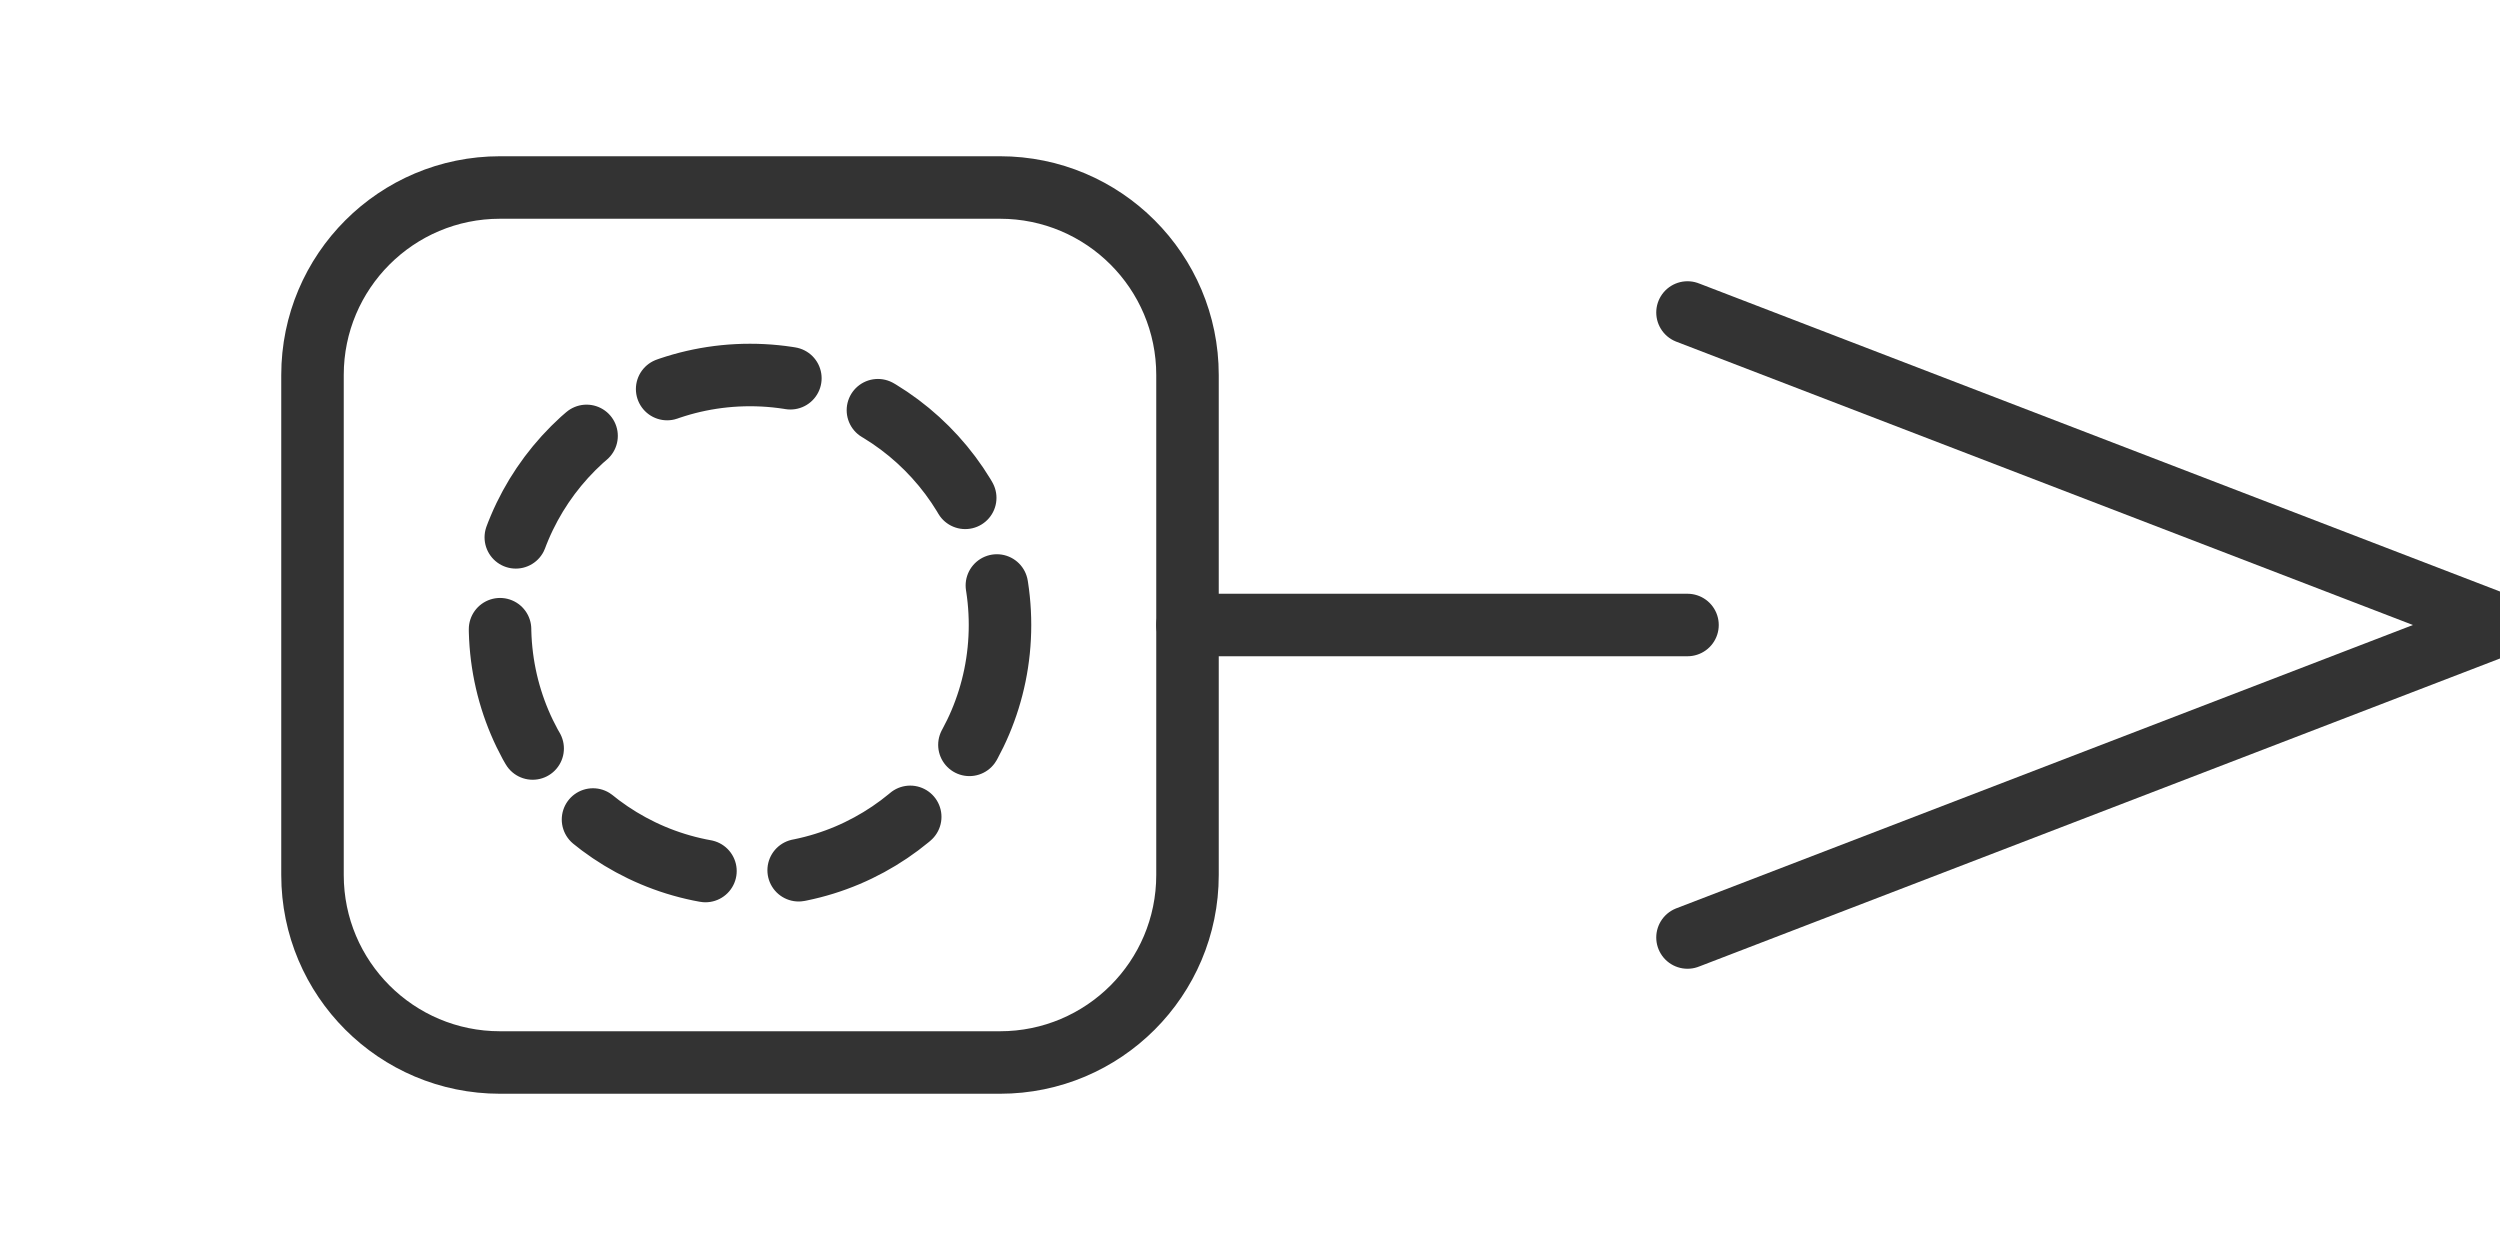
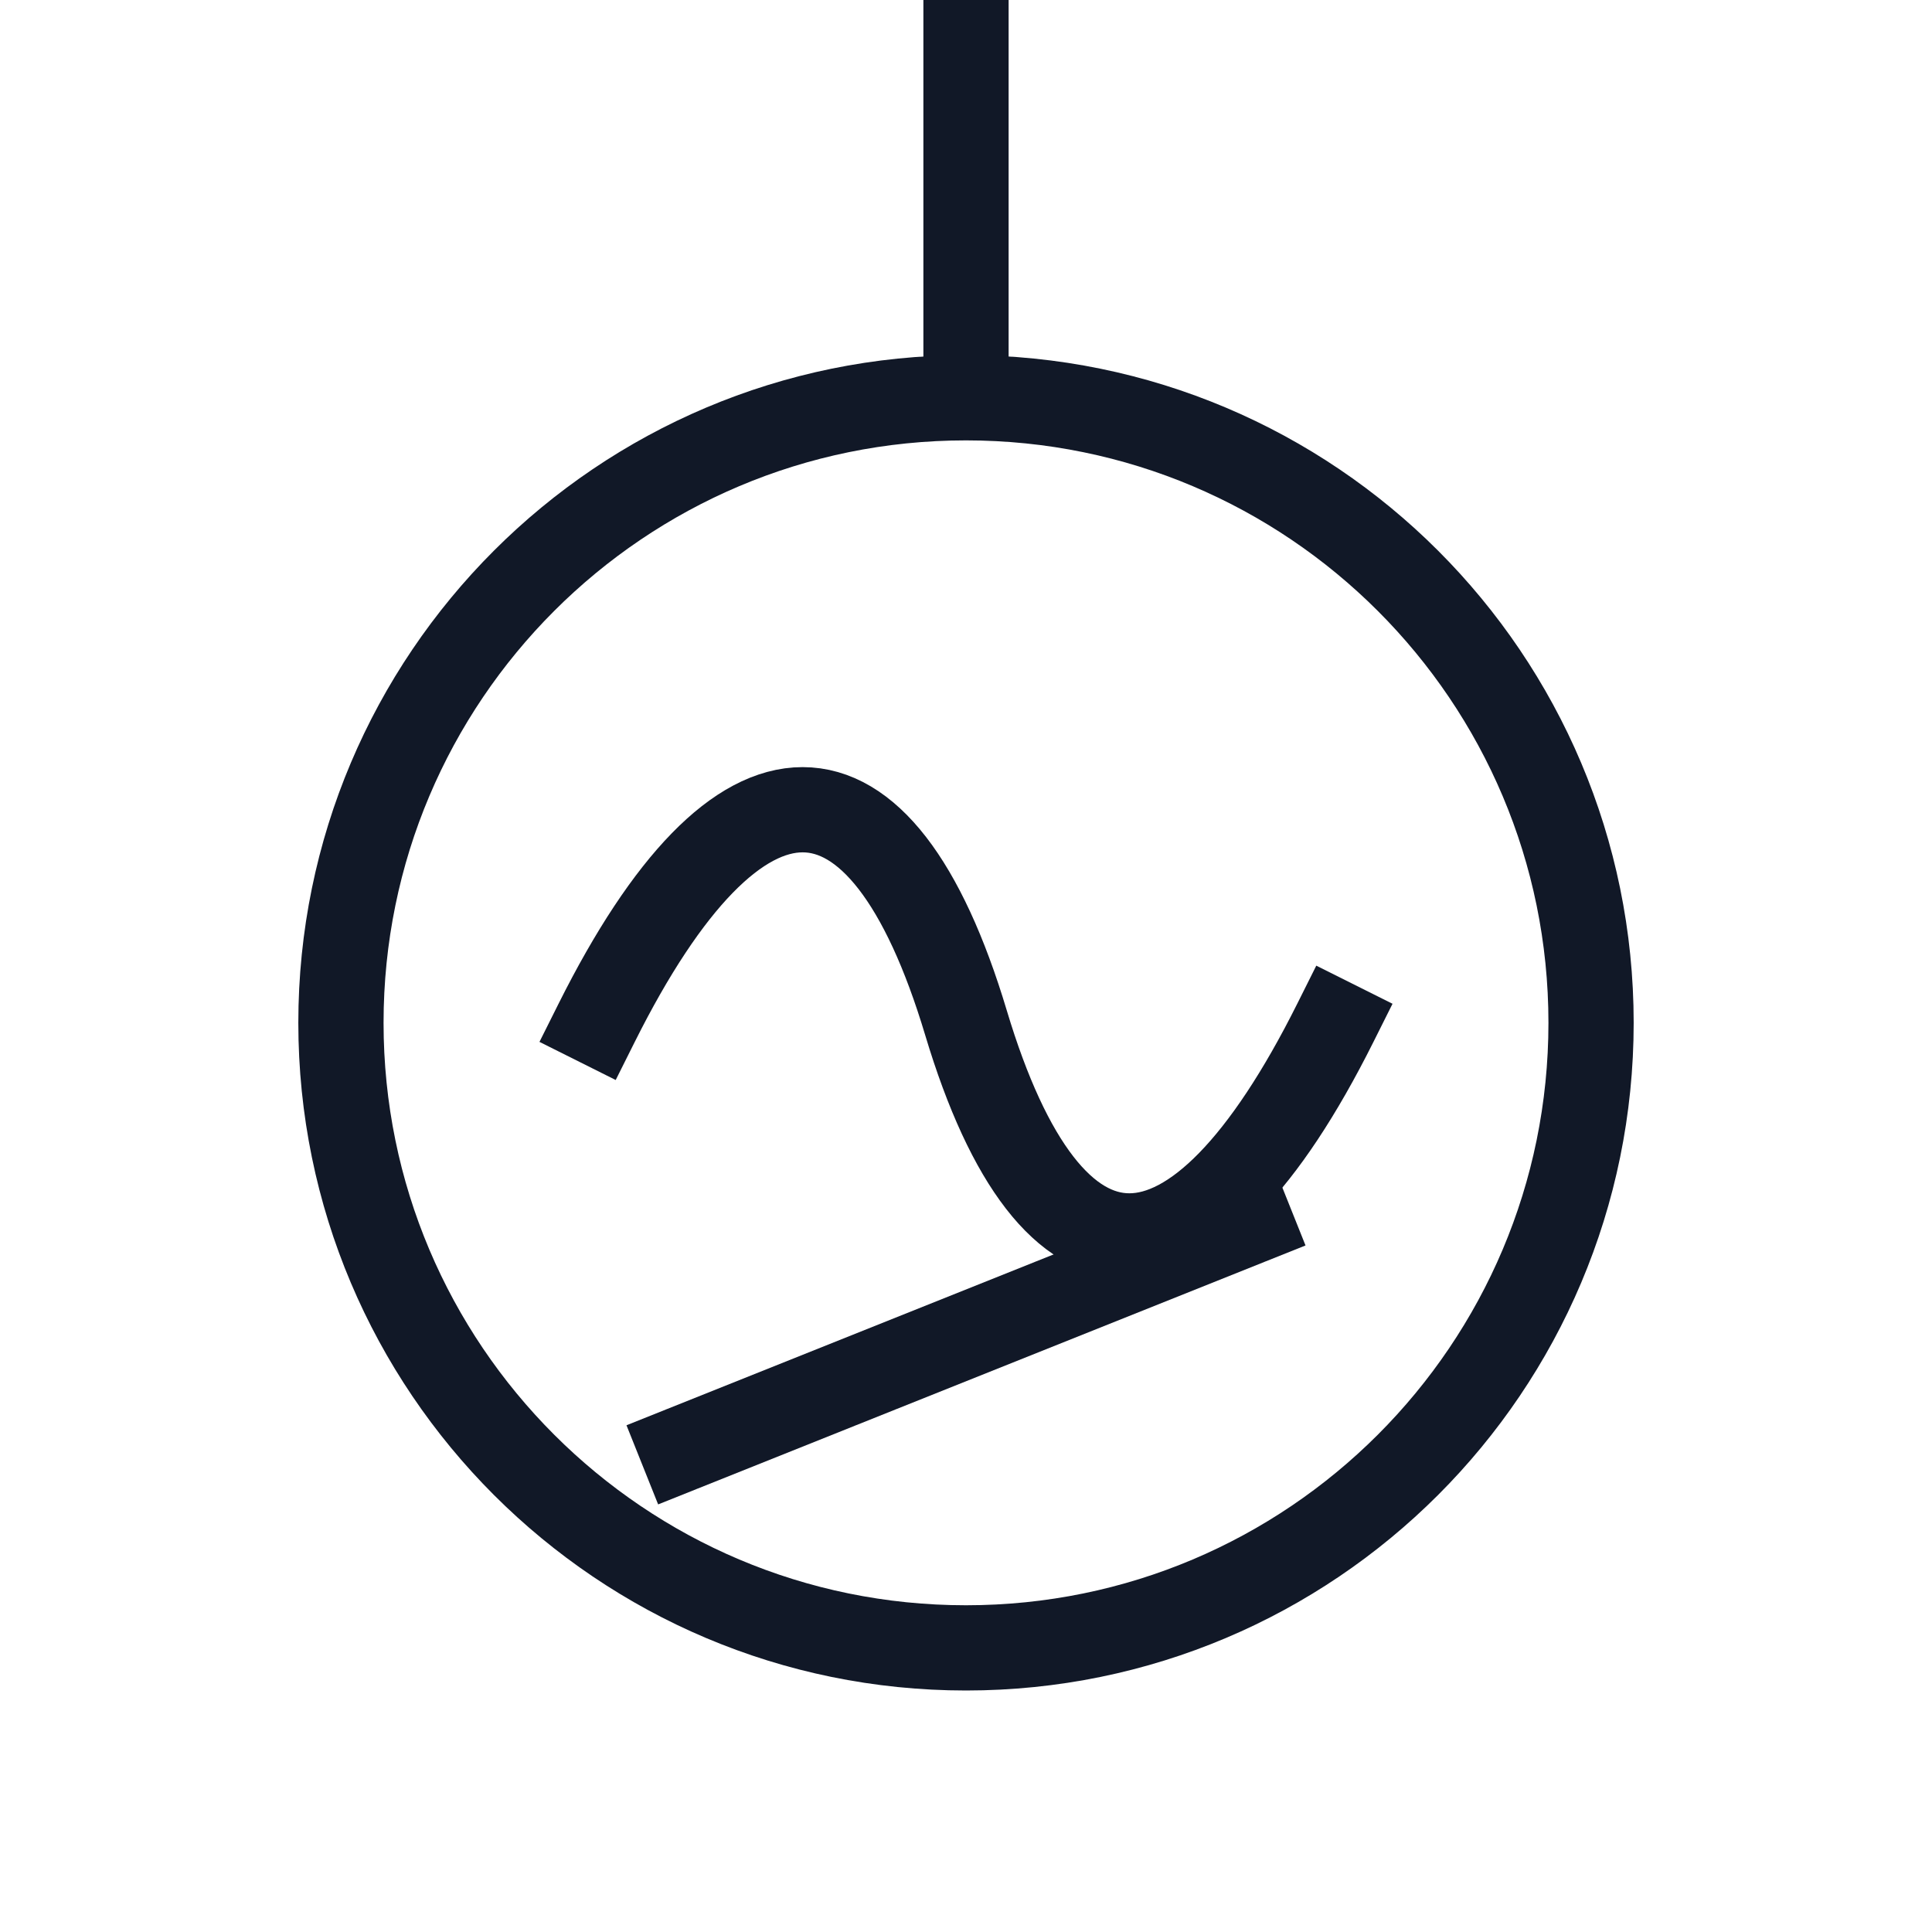
- <svg xmlns="http://www.w3.org/2000/svg" viewBox="0 0 80 40">
-   <g stroke="#333" stroke-width="2" fill="none" stroke-linecap="round" stroke-linejoin="round">
-     <rect x="10" y="6" width="28" height="28" rx="6" />
-     <circle cx="24" cy="20" r="8" stroke-dasharray="4 3" />
-     <path d="M38 20h16" />
-     <path d="M54 10L80 20 54 30" />
+ <svg xmlns="http://www.w3.org/2000/svg" viewBox="0 0 68 68">
+   <g fill="none" stroke="#111827" stroke-width="3" stroke-linecap="square" stroke-linejoin="miter">
+     <path d="M34 0v12" />
+     <circle cx="34" cy="36" r="22" />
+     <path d="M21 36c5-10 10-10 13 0s8 10 13 0" />
+     <path d="M24 51l20-8" />
  </g>
</svg>
